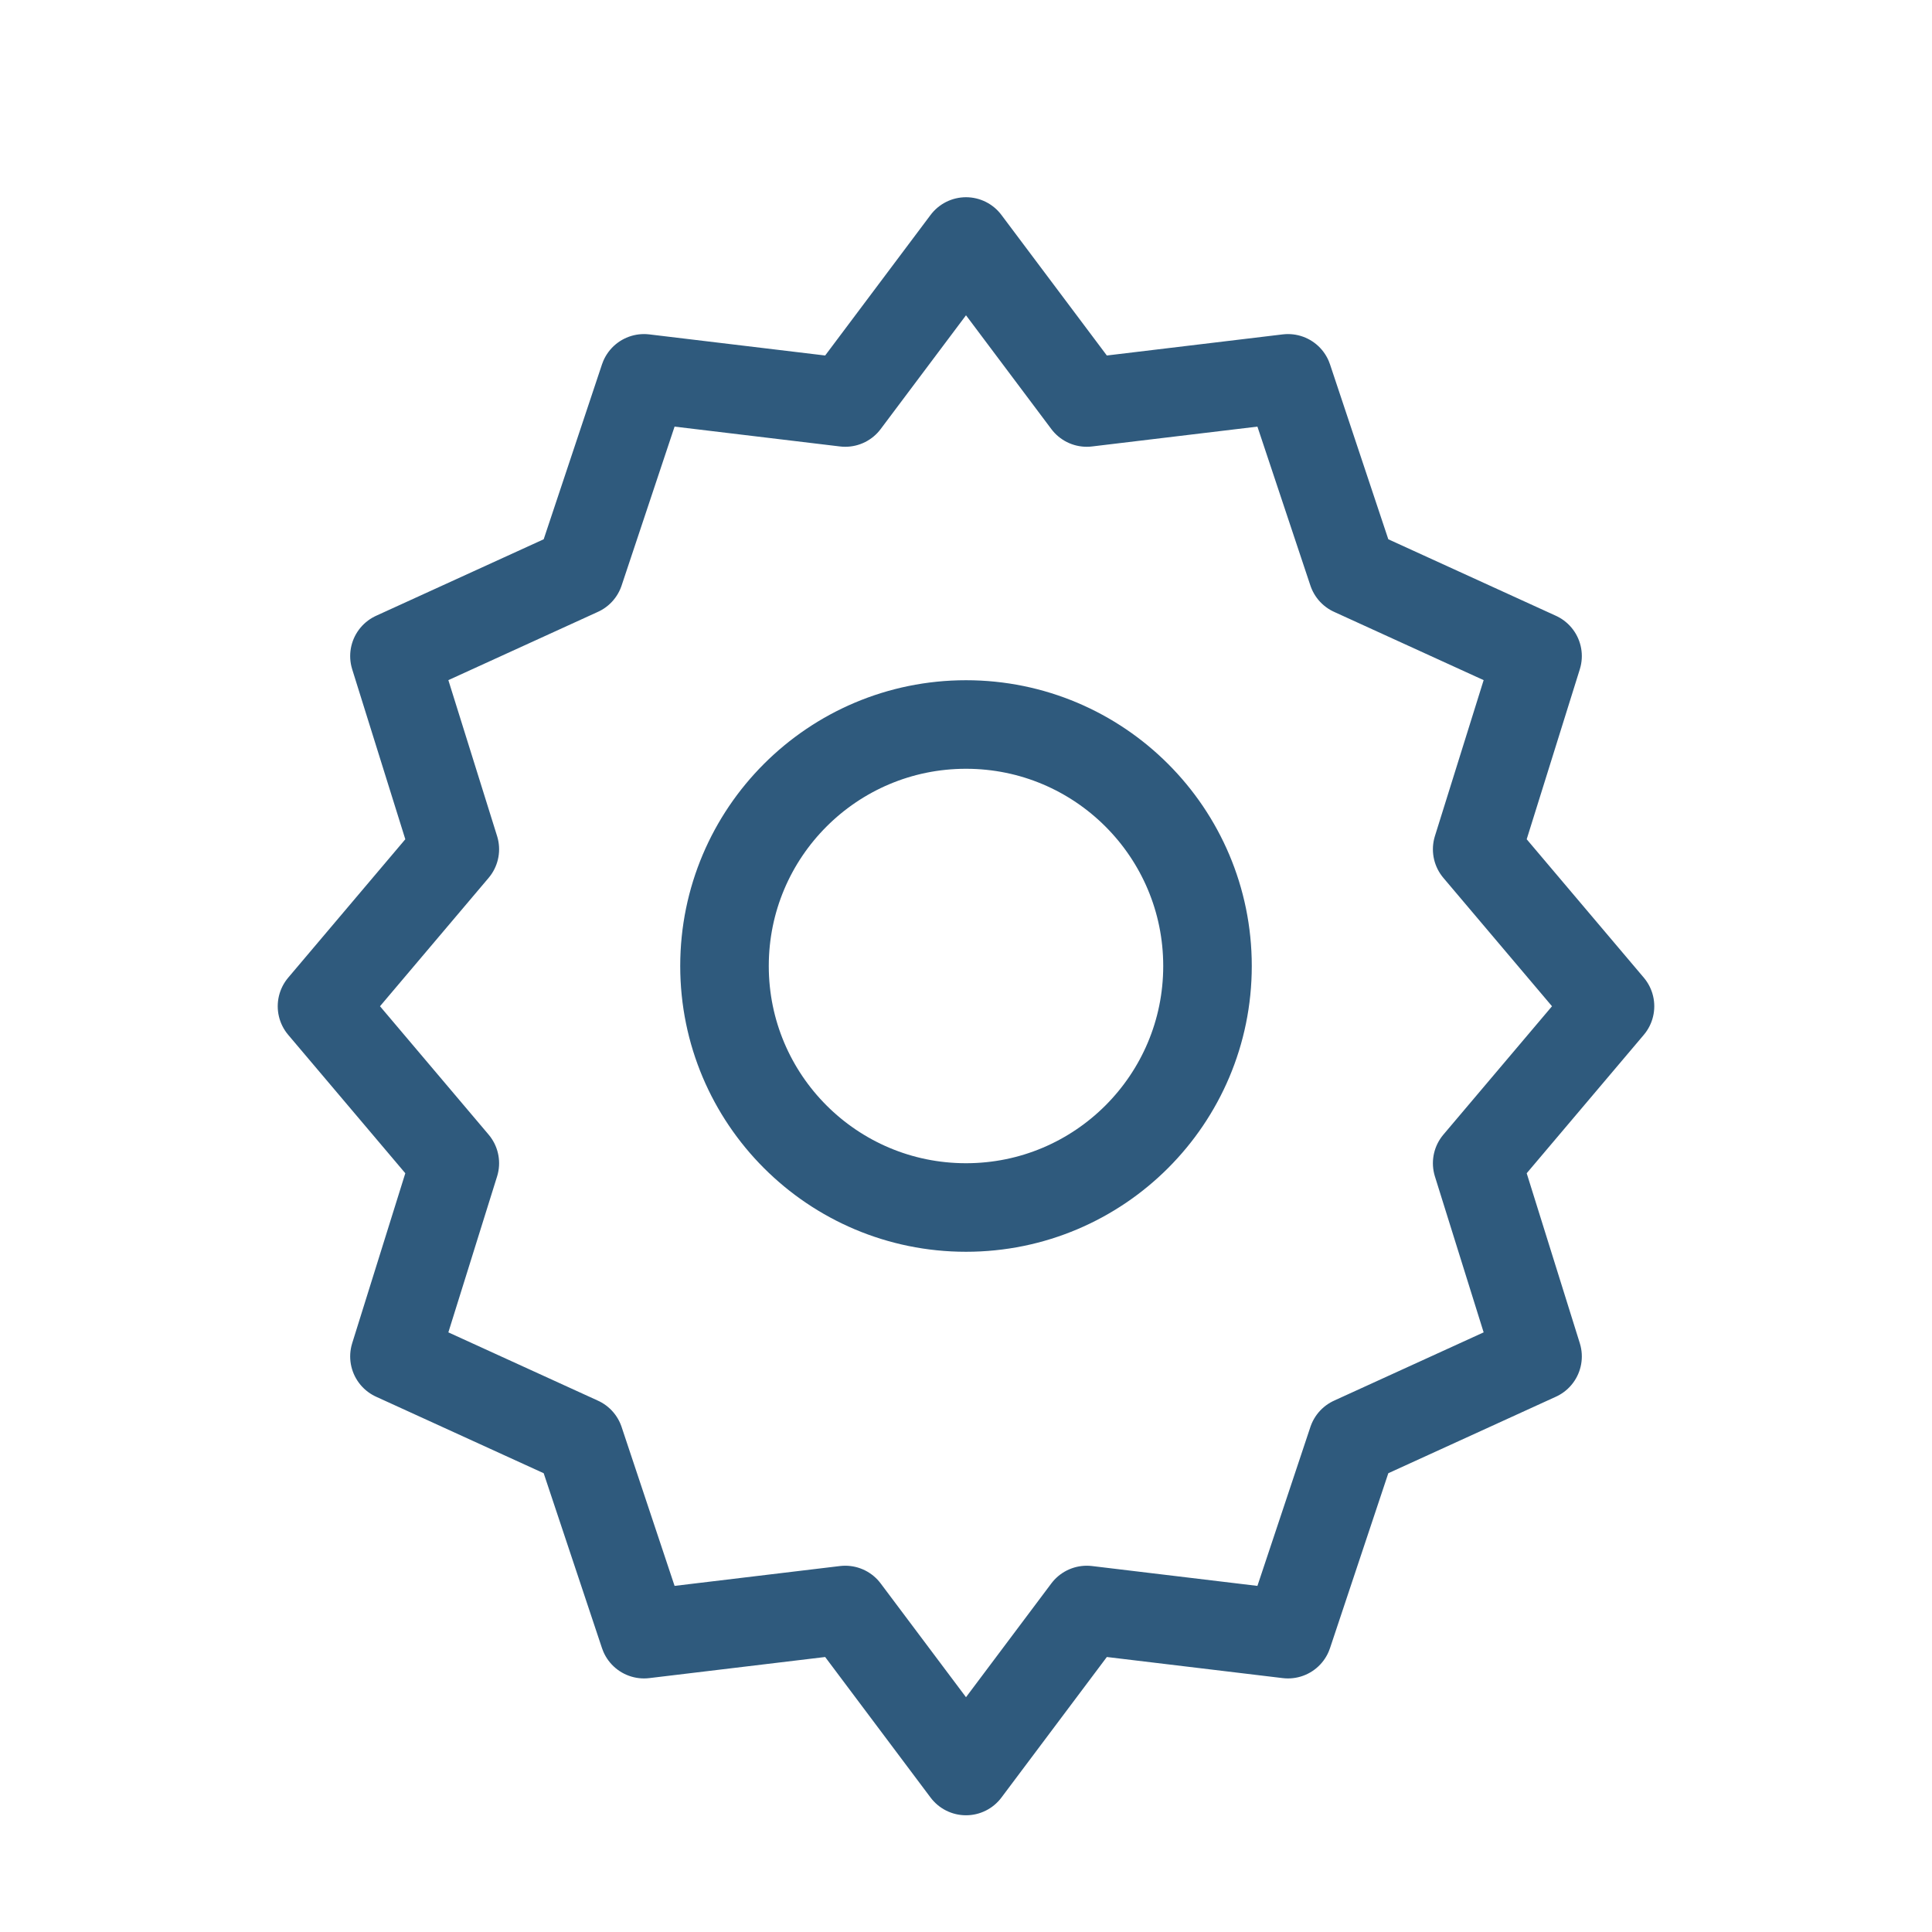
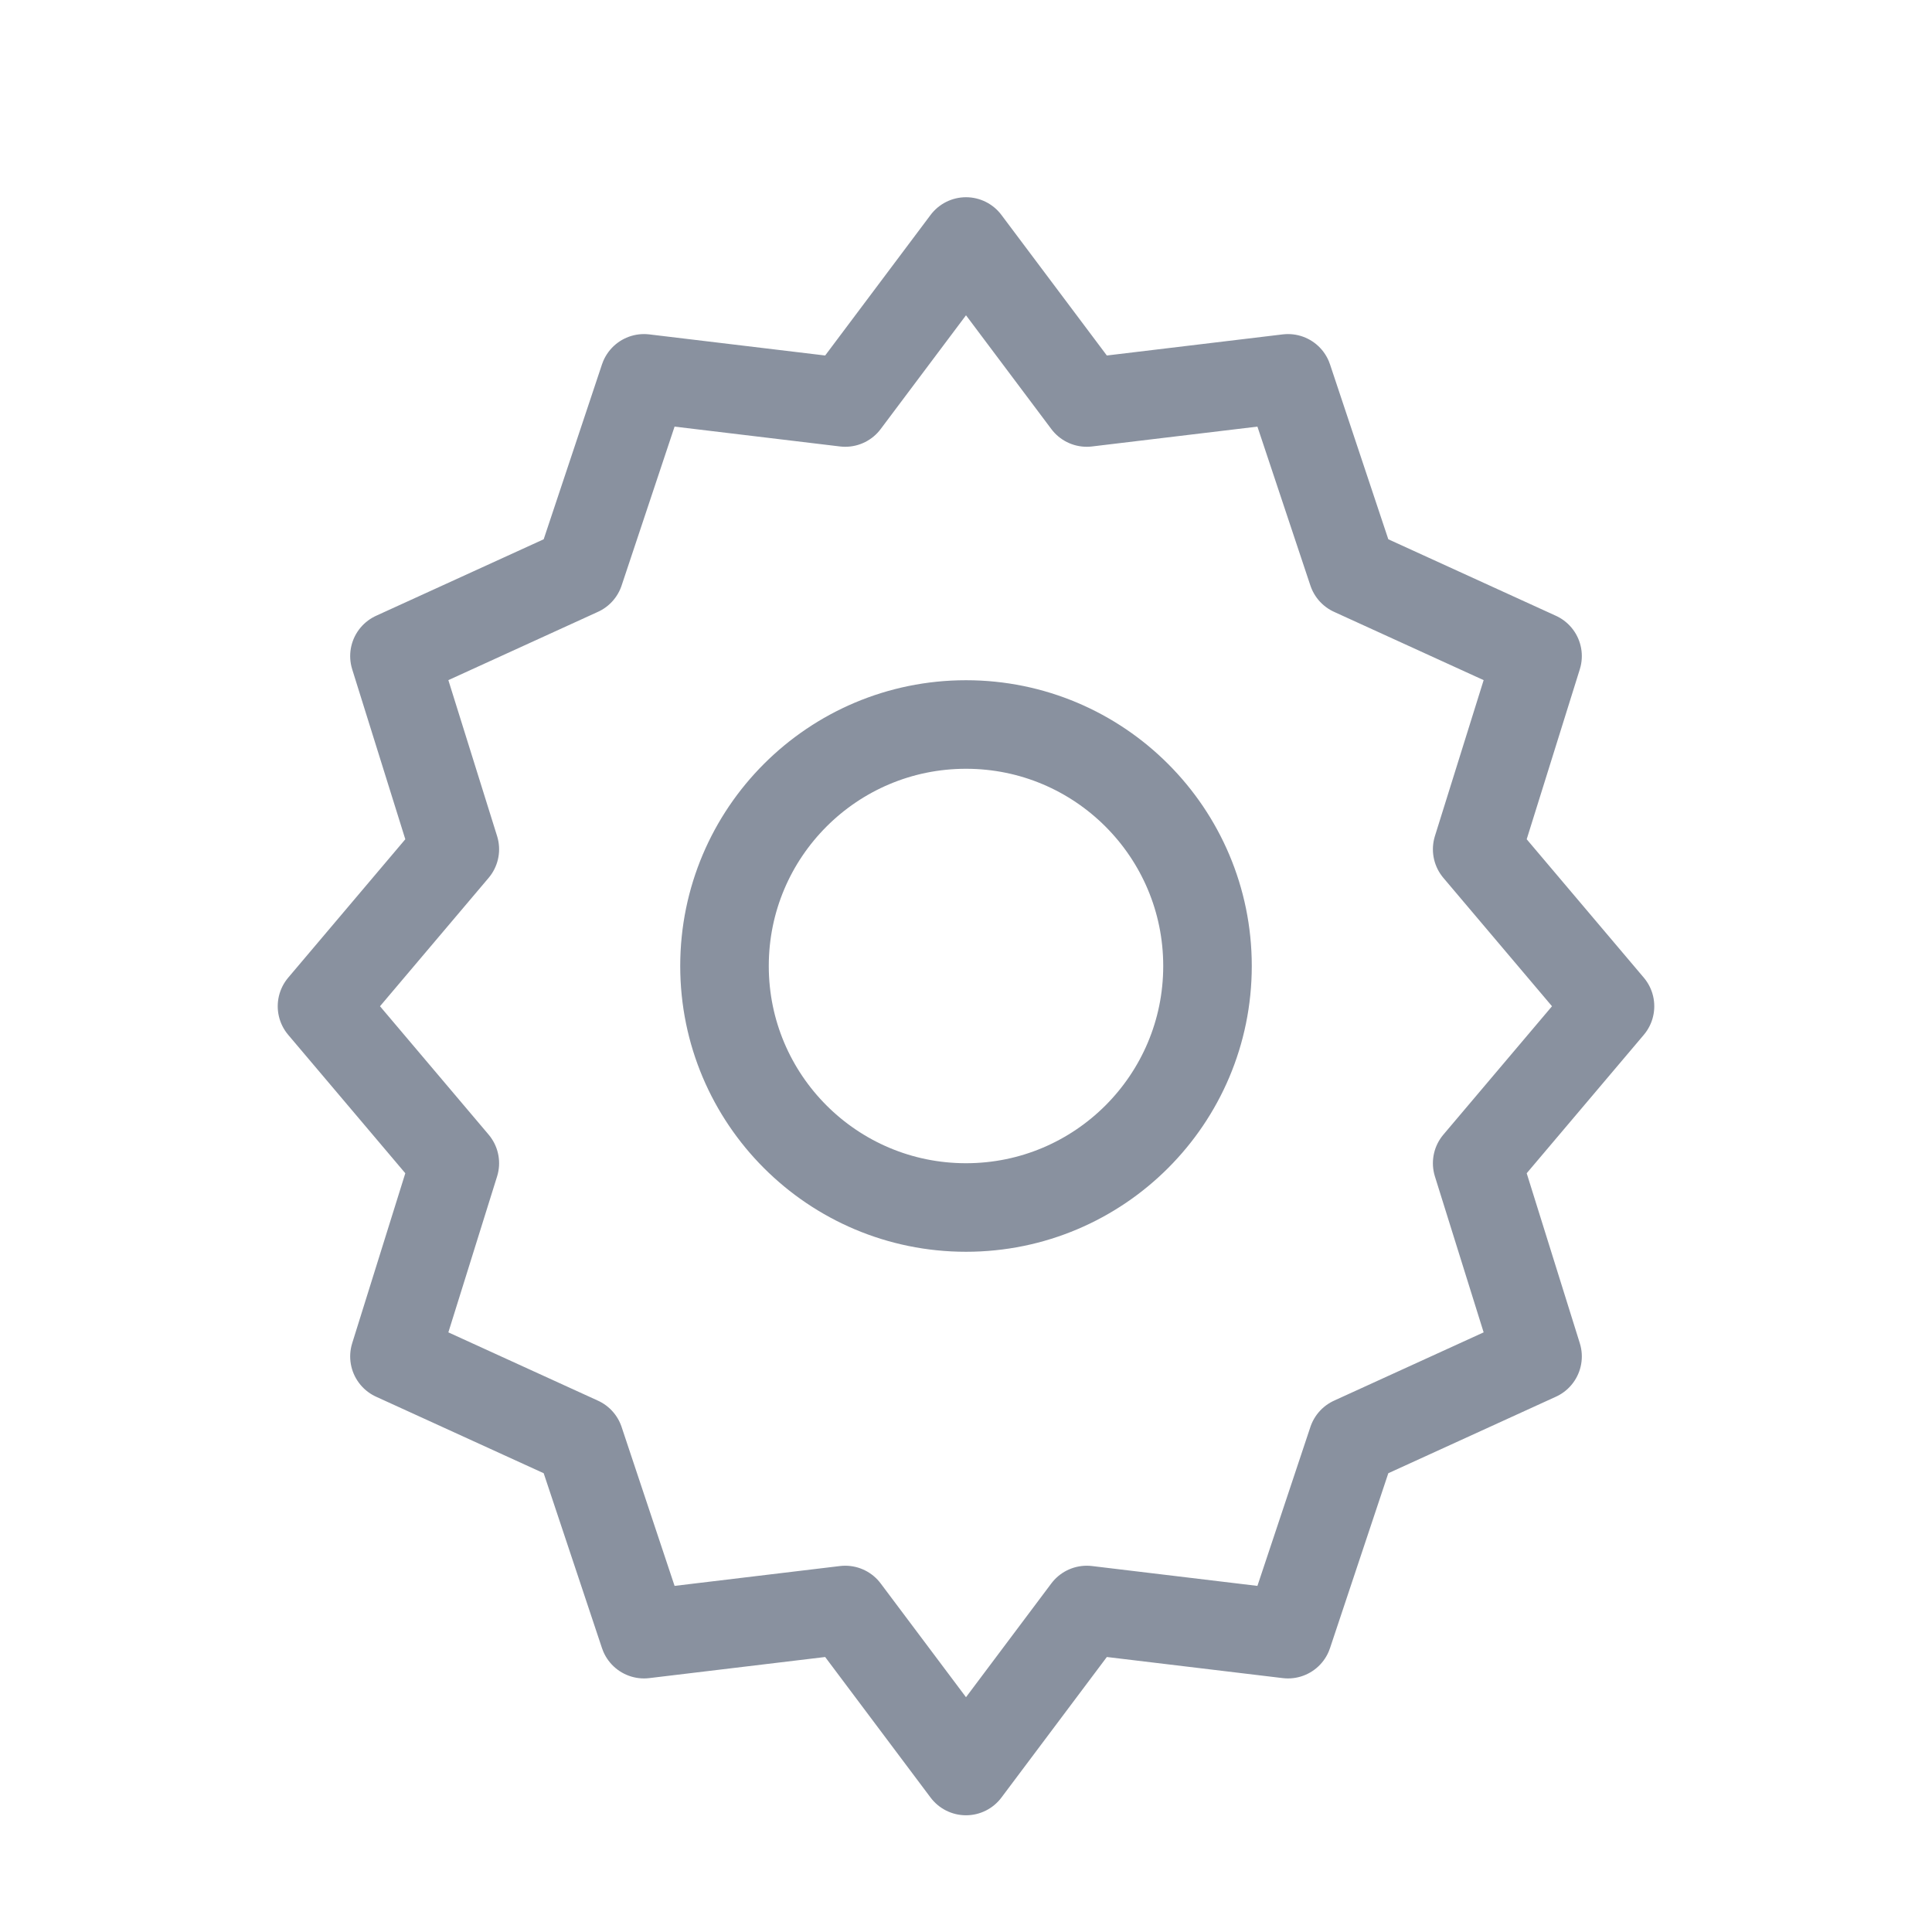
<svg xmlns="http://www.w3.org/2000/svg" viewBox="0 0 48 48" role="img">
-   <g fill="none" stroke="#2F5A7D" stroke-width="2.2" stroke-linecap="round" stroke-linejoin="round">
+   <g fill="none" stroke="#89919F" stroke-width="2.2" stroke-linecap="round" stroke-linejoin="round">
    <circle cx="24" cy="24" r="6" />
    <path d="M24 6l3 4 5-.6 1.6 4.8 4.6 2.1-1.5 4.8 3.3 3.9-3.3 3.9 1.5 4.8-4.6 2.1-1.6 4.8-5-.6-3 4-3-4-5 .6-1.6-4.8-4.6-2.1 1.5-4.8L8 25l3.3-3.9-1.5-4.8 4.6-2.1L16 9.4l5 .6z" />
  </g>
</svg>
